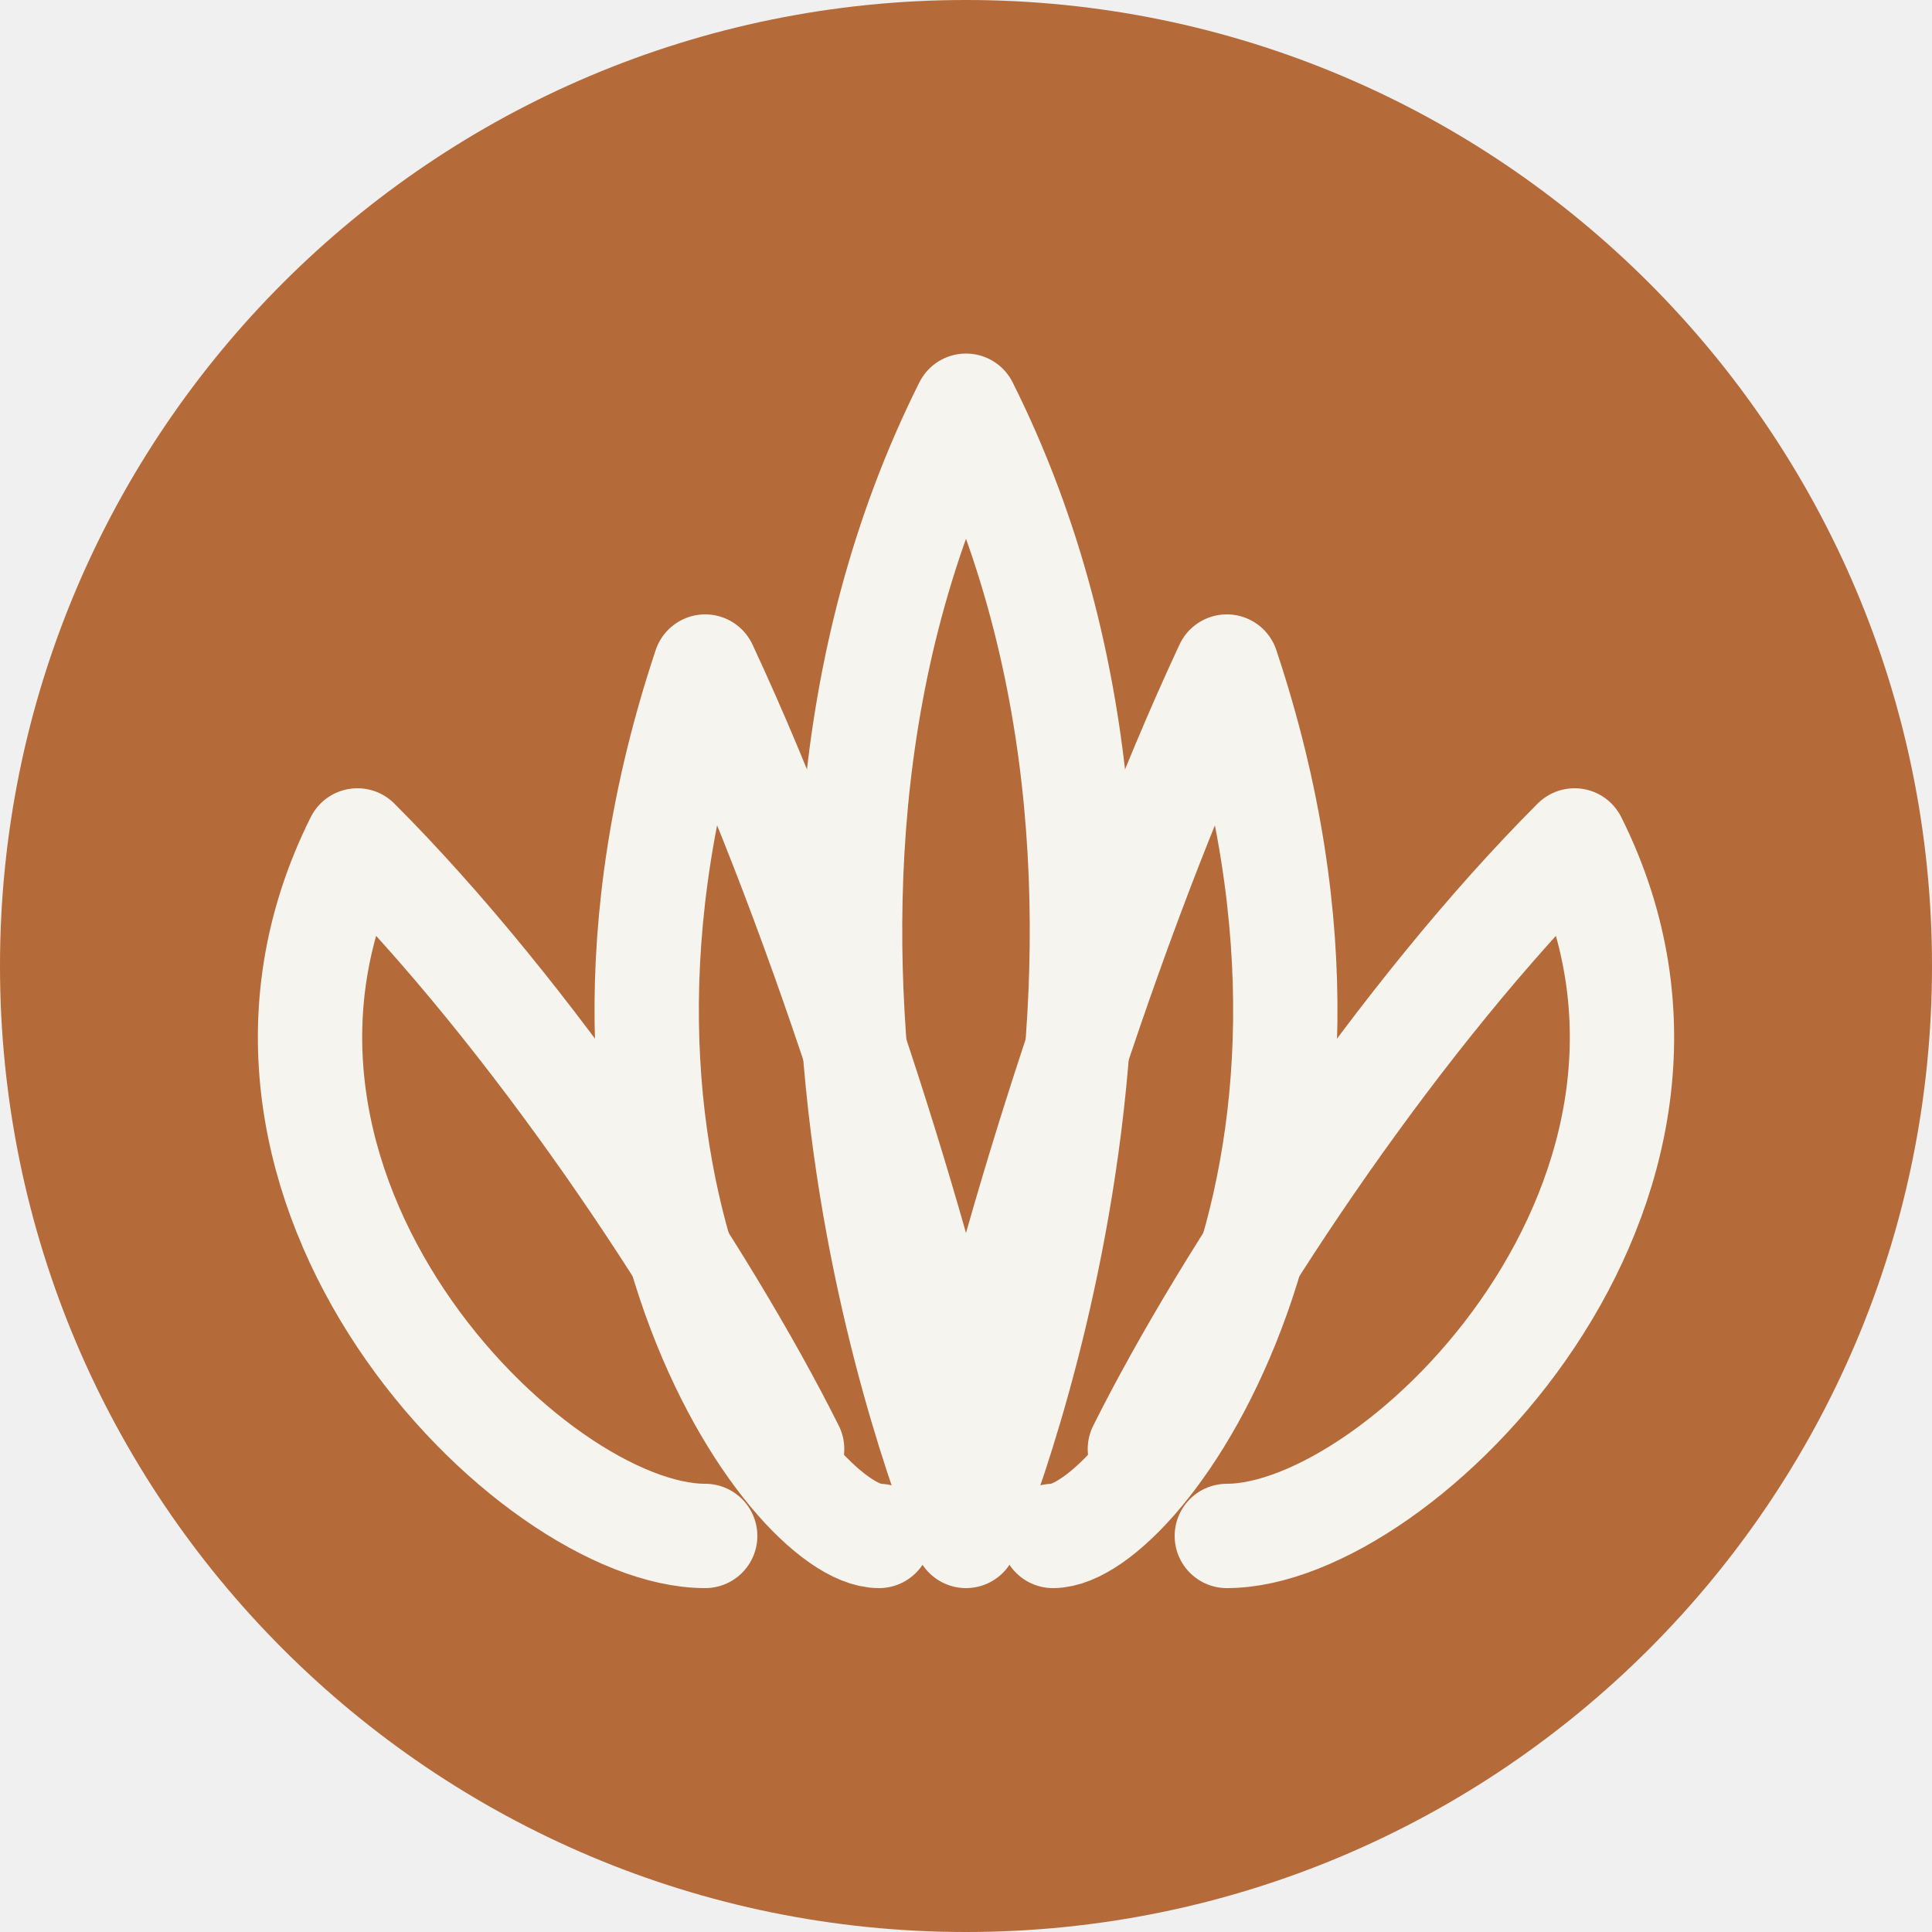
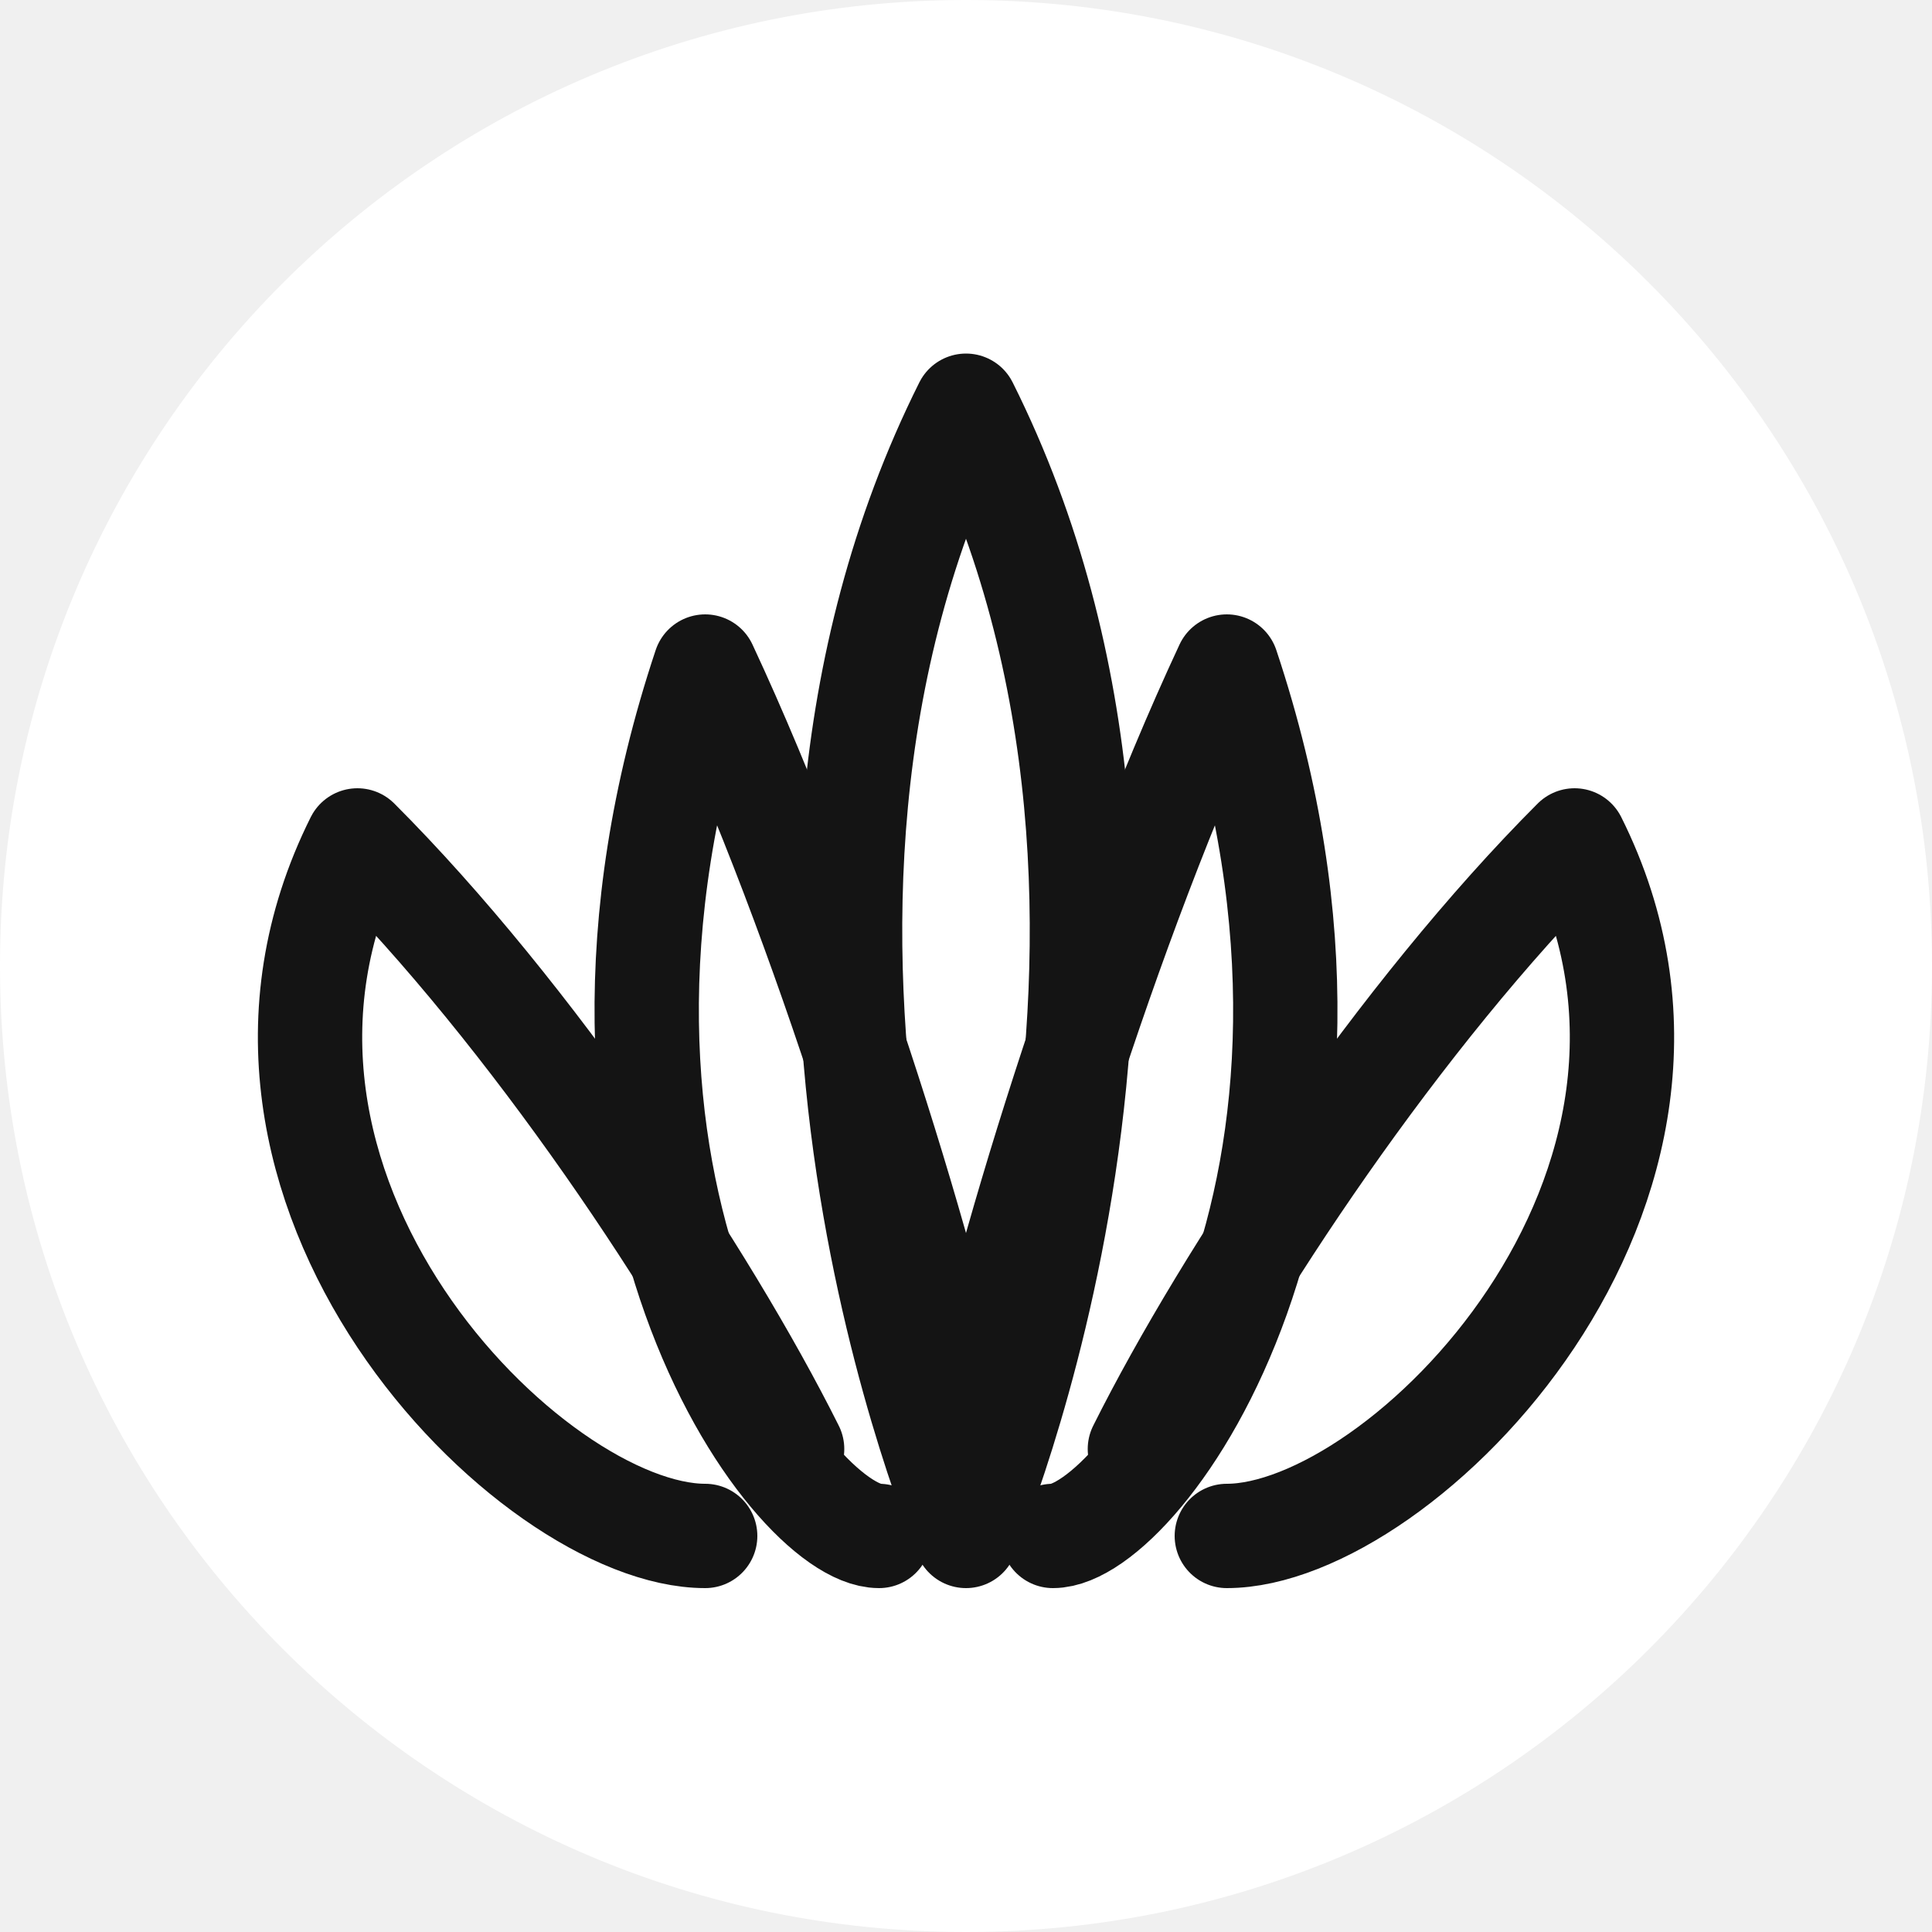
<svg xmlns="http://www.w3.org/2000/svg" width="100" height="100" viewBox="0 0 100 100" fill="none">
-   <circle cx="50" cy="50" r="50" fill="#B56A3A" />
+   <circle cx="50" cy="50" r="50" fill="#FFFFFF" />
  <g transform="translate(5, 12) scale(0.9)">
    <style>
        path {
-           stroke: #F6F4EF; /* Cream/White for contrast on orange */
+           stroke: #141414; /* Dark Grey/Black for contrast on white */
        }
      </style>
-     <path d="M50 75 C50 75 35 40 50 10 C65 40 50 75 50 75Z" stroke-width="6" stroke-linecap="round" stroke-linejoin="round" fill="currentColor" style="color: #F6F4EF; fill: #B56A3A; stroke: #F6F4EF;" />
+     <path d="M50 75 C50 75 35 40 50 10 C65 40 50 75 50 75Z" stroke-width="6" stroke-linecap="round" stroke-linejoin="round" fill="currentColor" style="color: #141414; fill: #FFFFFF; stroke: #141414;" />
    <path d="M45 75 C40 75 25 55 35 25 C42 40 48 60 50 70" stroke-width="6" stroke-linecap="round" stroke-linejoin="round" />
    <path d="M55 75 C60 75 75 55 65 25 C58 40 52 60 50 70" stroke-width="6" stroke-linecap="round" stroke-linejoin="round" />
    <path d="M35 75 C25 75 5 55 15 35 C25 45 35 60 40 70" stroke-width="6" stroke-linecap="round" stroke-linejoin="round" />
    <path d="M65 75 C75 75 95 55 85 35 C75 45 65 60 60 70" stroke-width="6" stroke-linecap="round" stroke-linejoin="round" />
  </g>
</svg>
